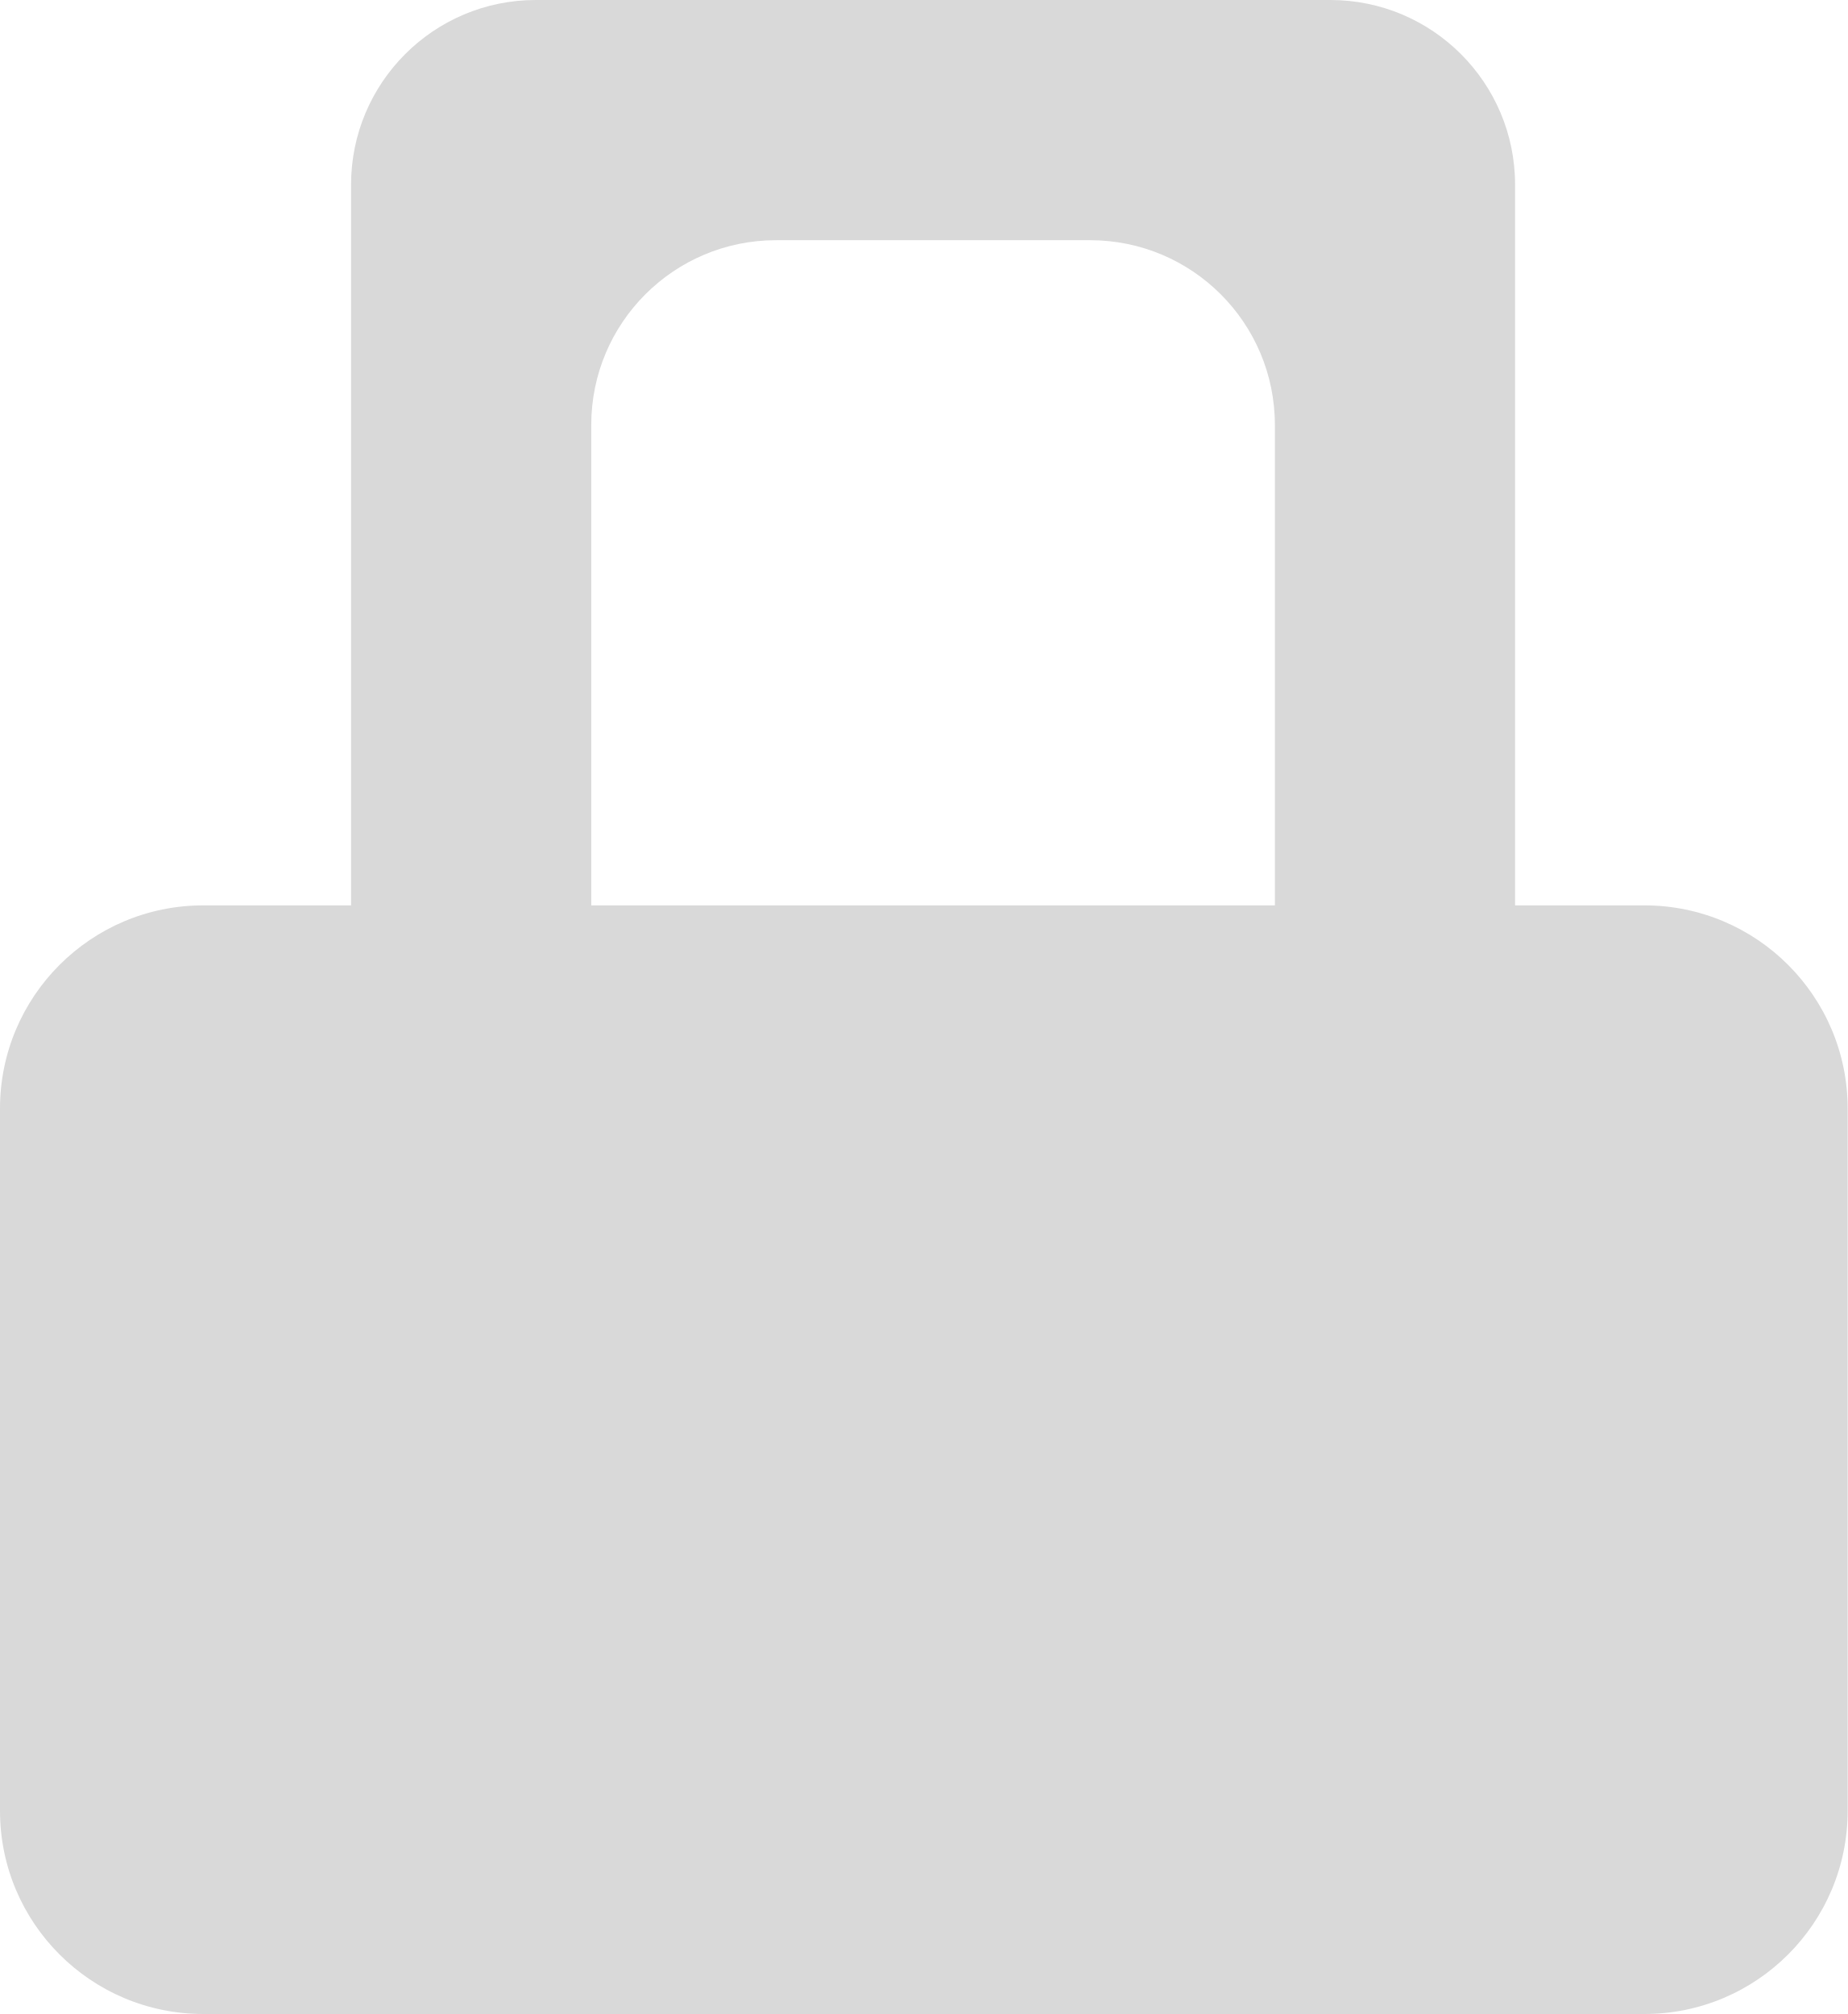
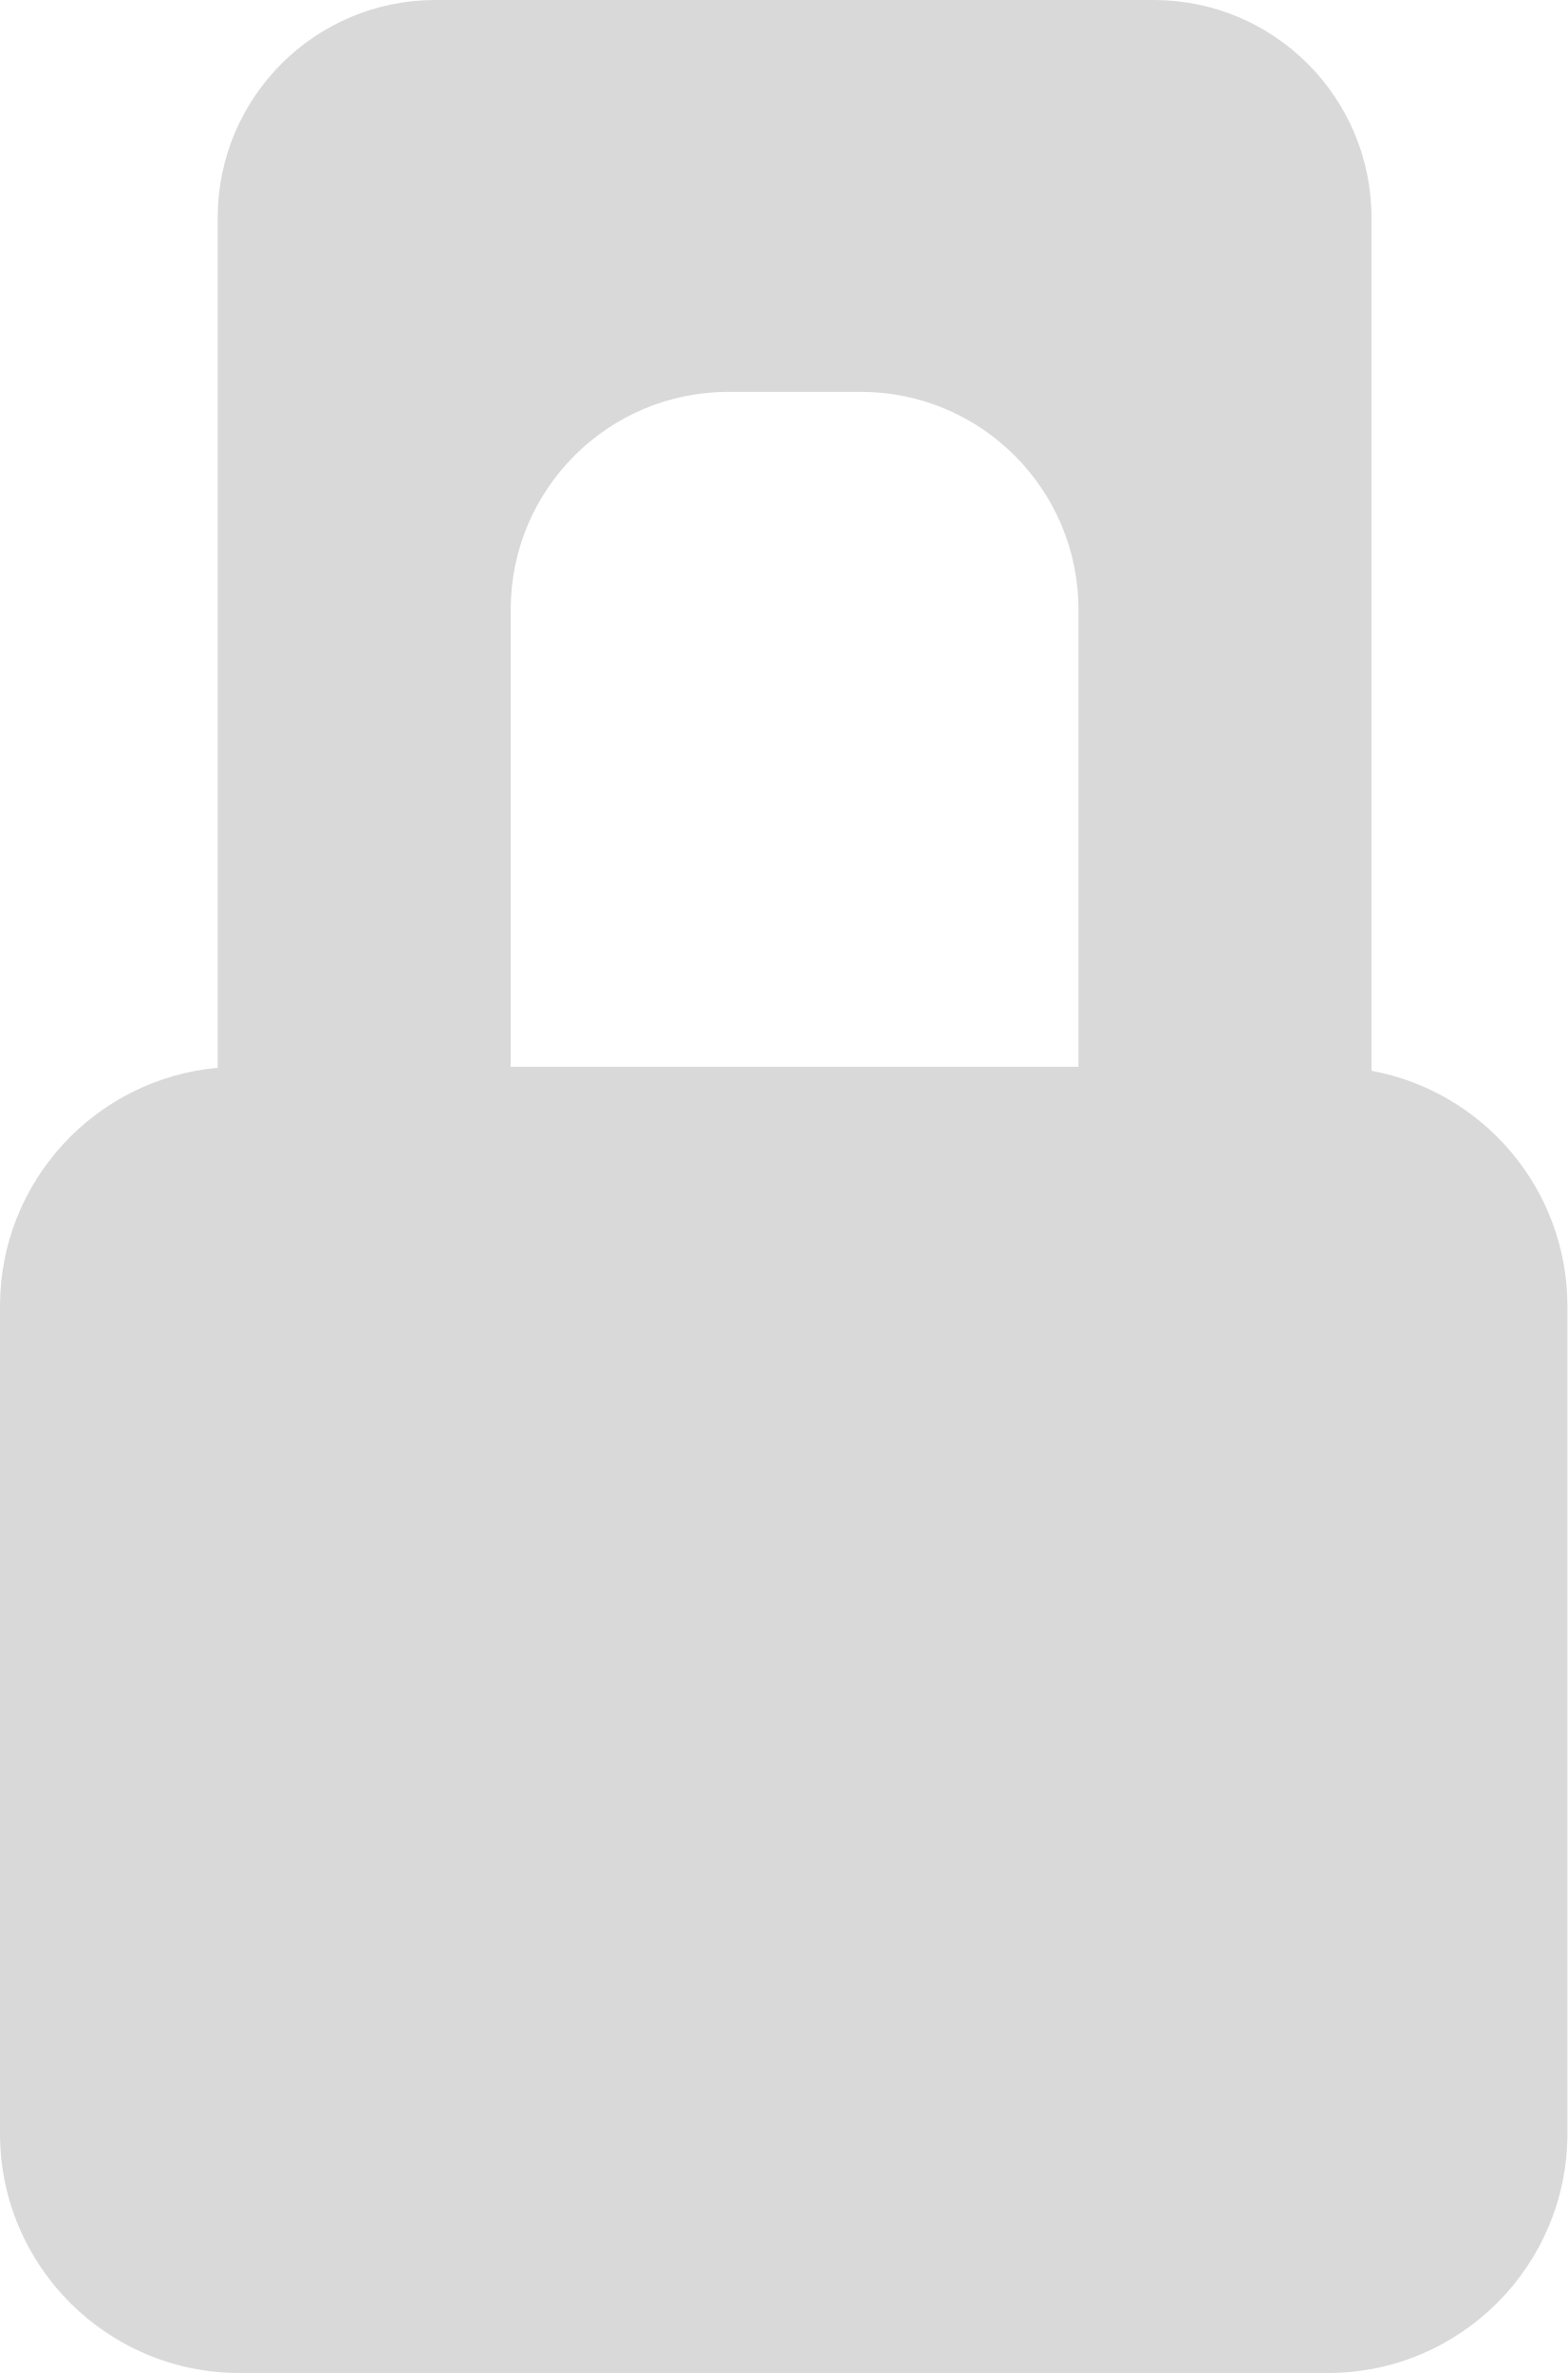
- <svg xmlns="http://www.w3.org/2000/svg" width="100" height="109" viewBox="0 0 100 109" fill="none">
-   <path d="M72 0C77.523 0 82 4.477 82 10V49H89C95.075 49 100 53.925 100 60V98C100 104.075 95.075 109 89 109H11C4.925 109 1.28855e-07 104.075 0 98V60C1.28855e-07 53.925 4.925 49 11 49H19V10C19 4.477 23.477 1.85224e-07 29 0H72ZM42 13C36.477 13 32 17.477 32 23V49H69V23C69 17.477 64.523 13 59 13H42Z" fill="#D9D9D9" />
+ <svg xmlns="http://www.w3.org/2000/svg" width="72" height="109" viewBox="0 0 72 109" fill="none">
+   <path d="M53 0C58.523 0 63 4.477 63 10V49.185C68.12 50.125 72 54.608 72 60V98C72 104.075 67.075 109 61 109H11C4.925 109 1.28855e-07 104.075 0 98V60C1.21704e-07 54.262 4.394 49.552 10 49.047V10C10 4.477 14.477 8.05322e-08 20 0H53ZM33.46 18C27.937 18 23.46 22.477 23.46 28V49H49.54V28C49.54 22.477 45.063 18 39.54 18H33.46Z" fill="#D9D9D9" />
</svg>
